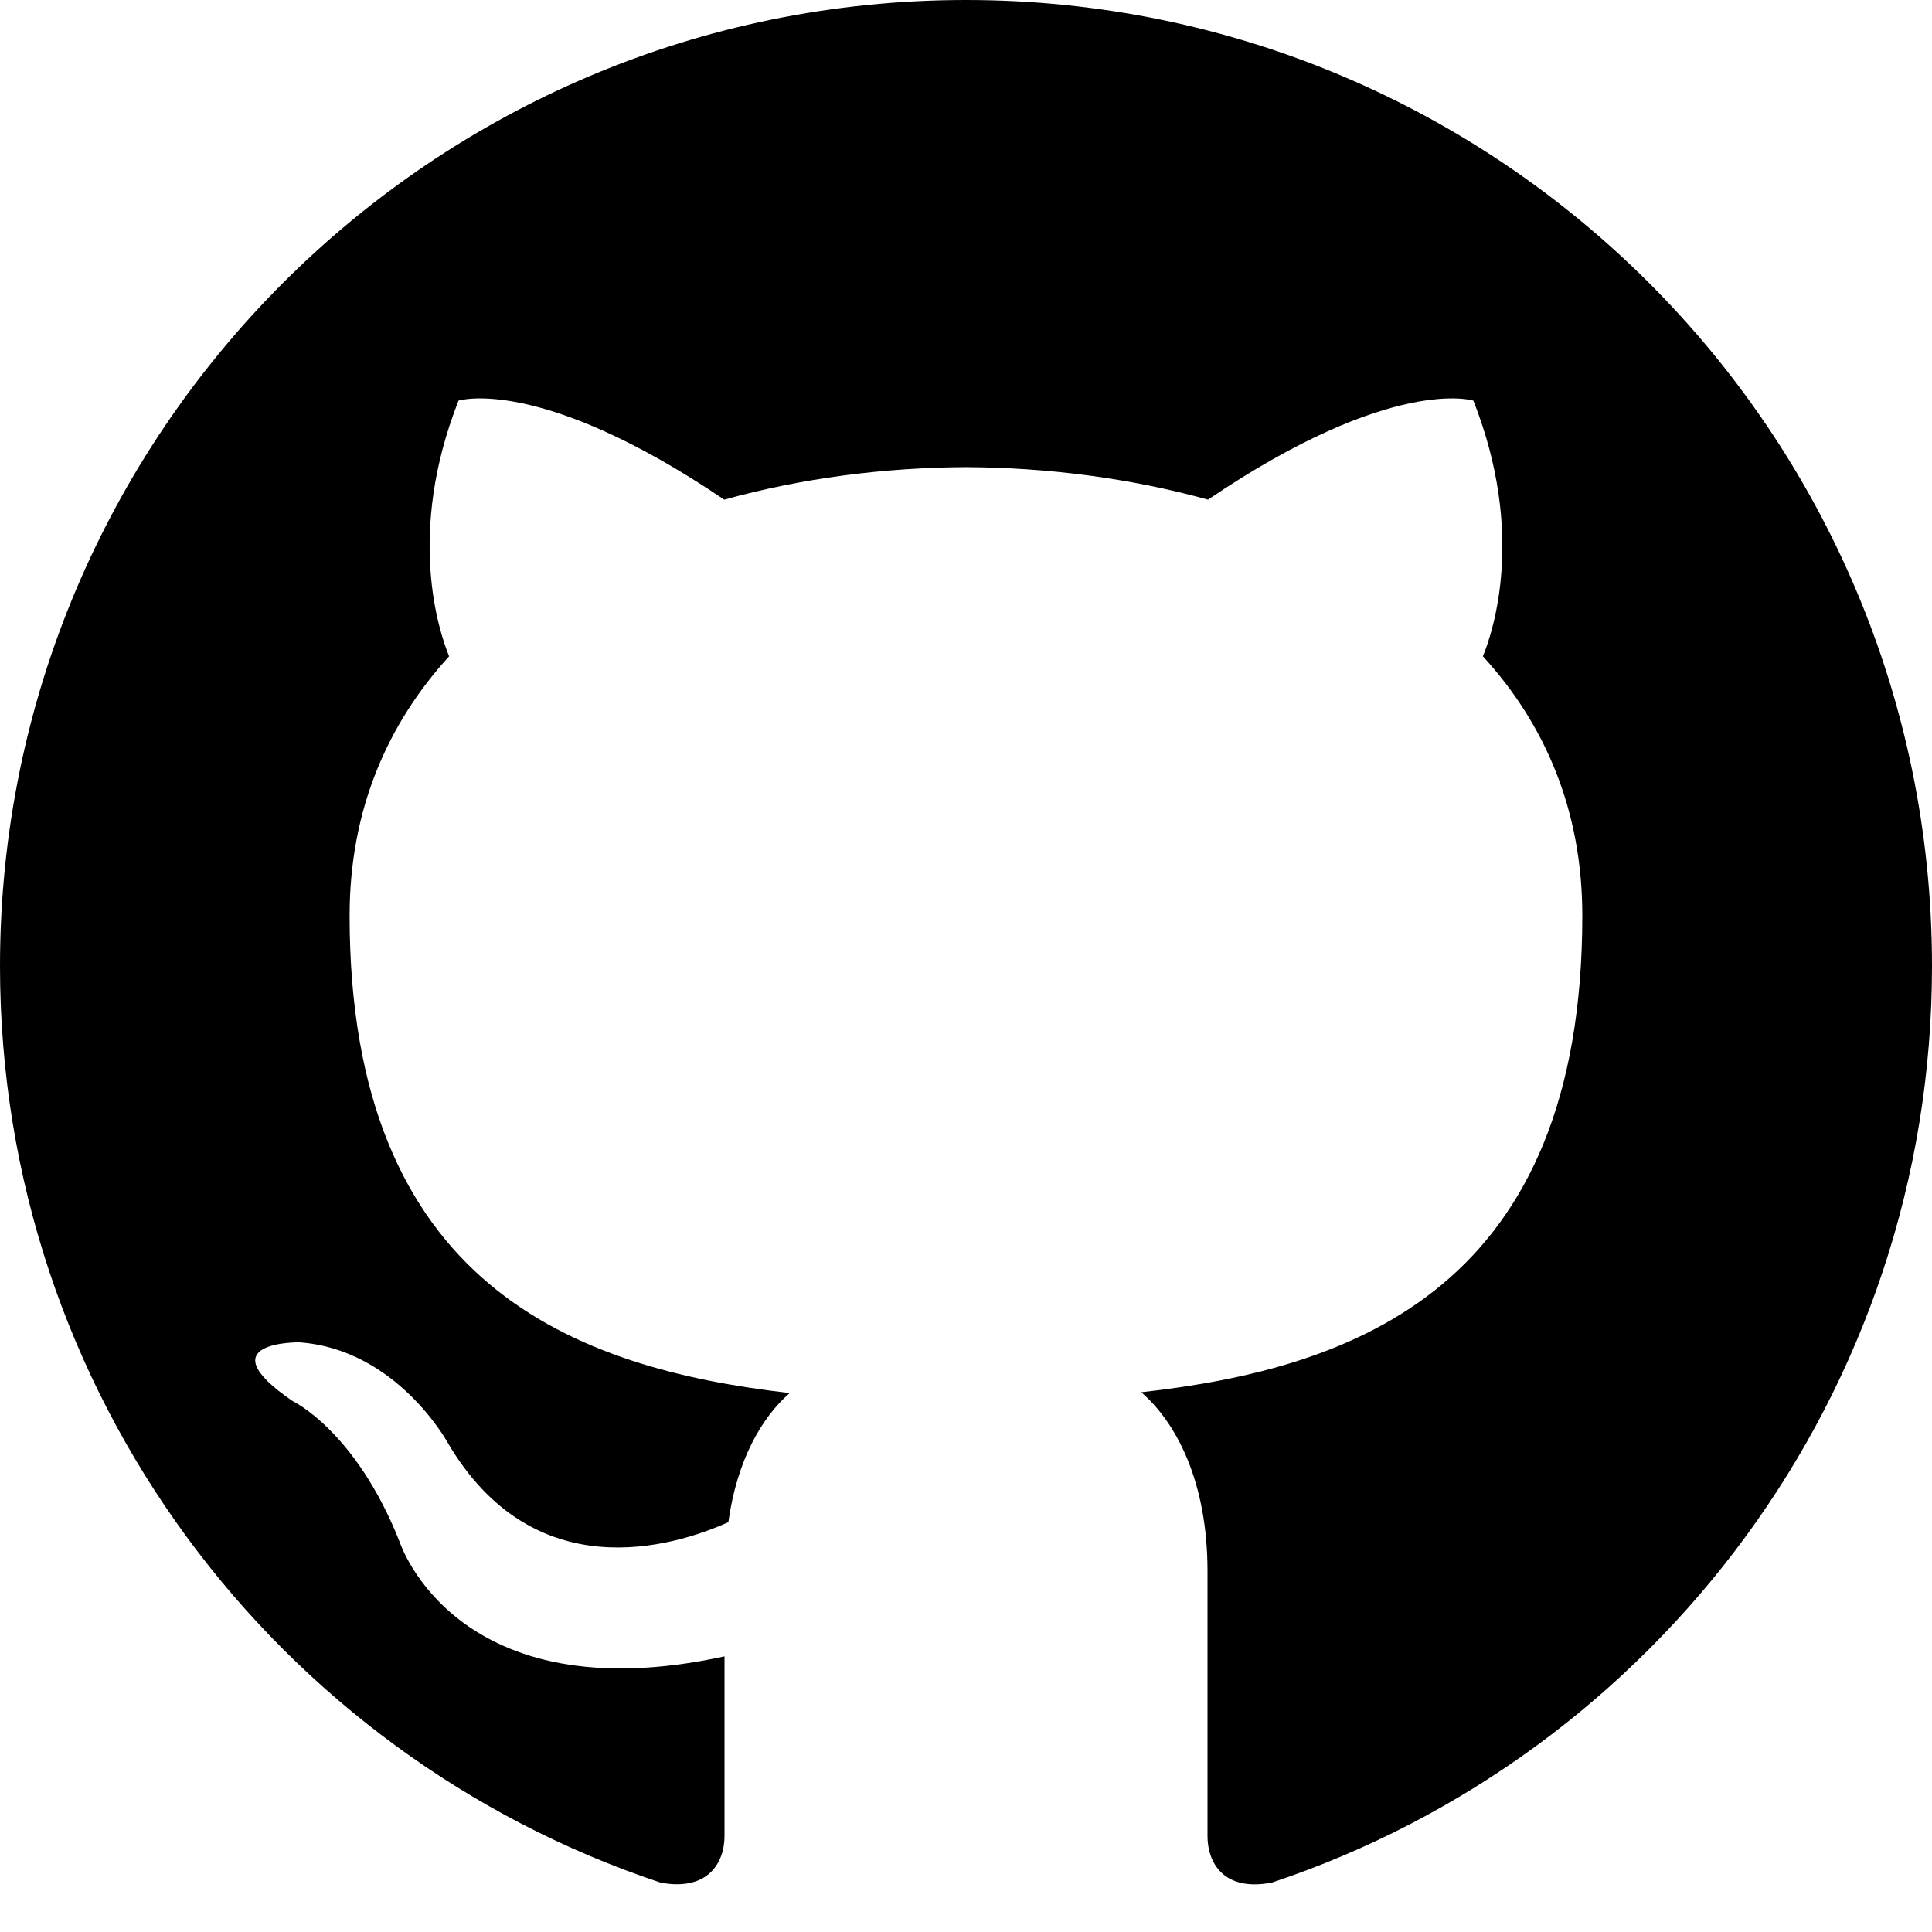
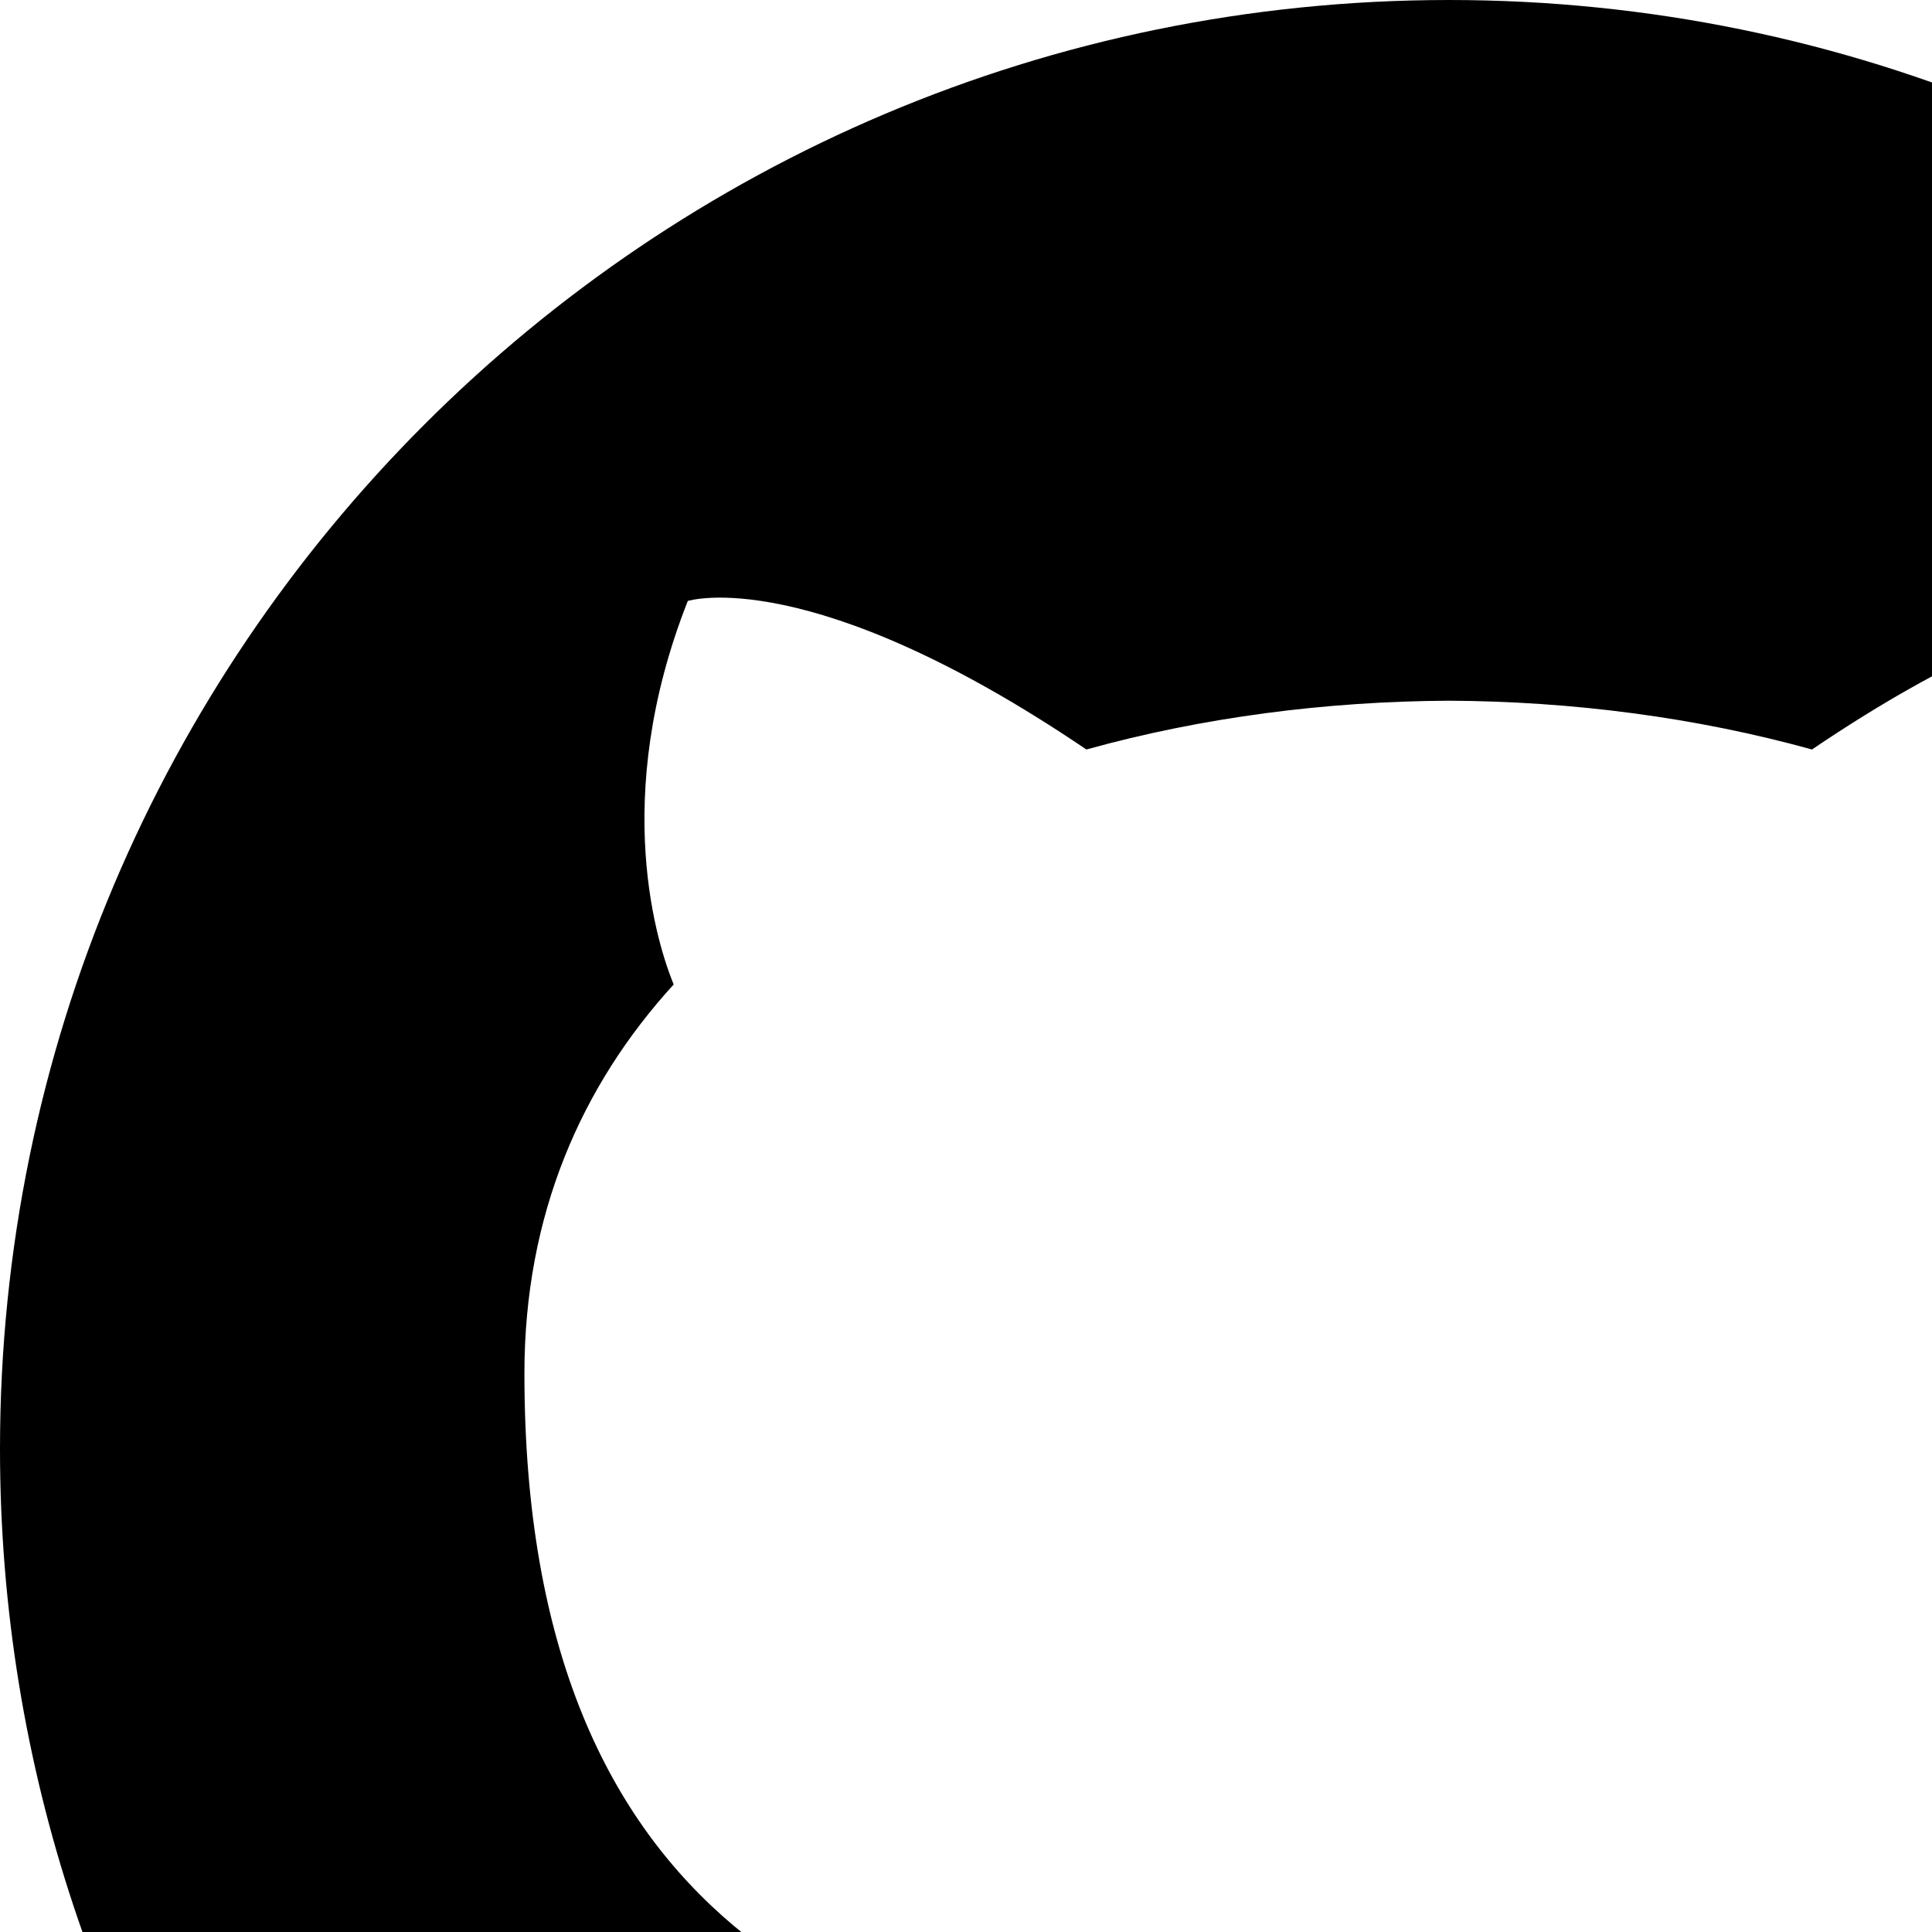
- <svg xmlns="http://www.w3.org/2000/svg" width="24" height="24" viewBox="0 0 24 24">
+ <svg xmlns="http://www.w3.org/2000/svg" width="16" height="16" viewBox="0 0 16 16">
  <path d="M12 0c-6.626 0-12 5.373-12 12 0 5.302 3.438 9.8 8.207 11.387.599.111.793-.261.793-.577v-2.234c-3.338.726-4.033-1.416-4.033-1.416-.546-1.387-1.333-1.756-1.333-1.756-1.089-.745.083-.729.083-.729 1.205.084 1.839 1.237 1.839 1.237 1.07 1.834 2.807 1.304 3.492.997.107-.775.418-1.305.762-1.604-2.665-.305-5.467-1.334-5.467-5.931 0-1.311.469-2.381 1.236-3.221-.124-.303-.535-1.524.117-3.176 0 0 1.008-.322 3.301 1.23.957-.266 1.983-.399 3.003-.404 1.02.005 2.047.138 3.006.404 2.291-1.552 3.297-1.23 3.297-1.23.653 1.653.242 2.874.118 3.176.77.84 1.235 1.911 1.235 3.221 0 4.609-2.807 5.624-5.479 5.921.43.372.823 1.102.823 2.222v3.293c0 .319.192.694.801.576 4.765-1.589 8.199-6.086 8.199-11.386 0-6.627-5.373-12-12-12z" />
</svg>
